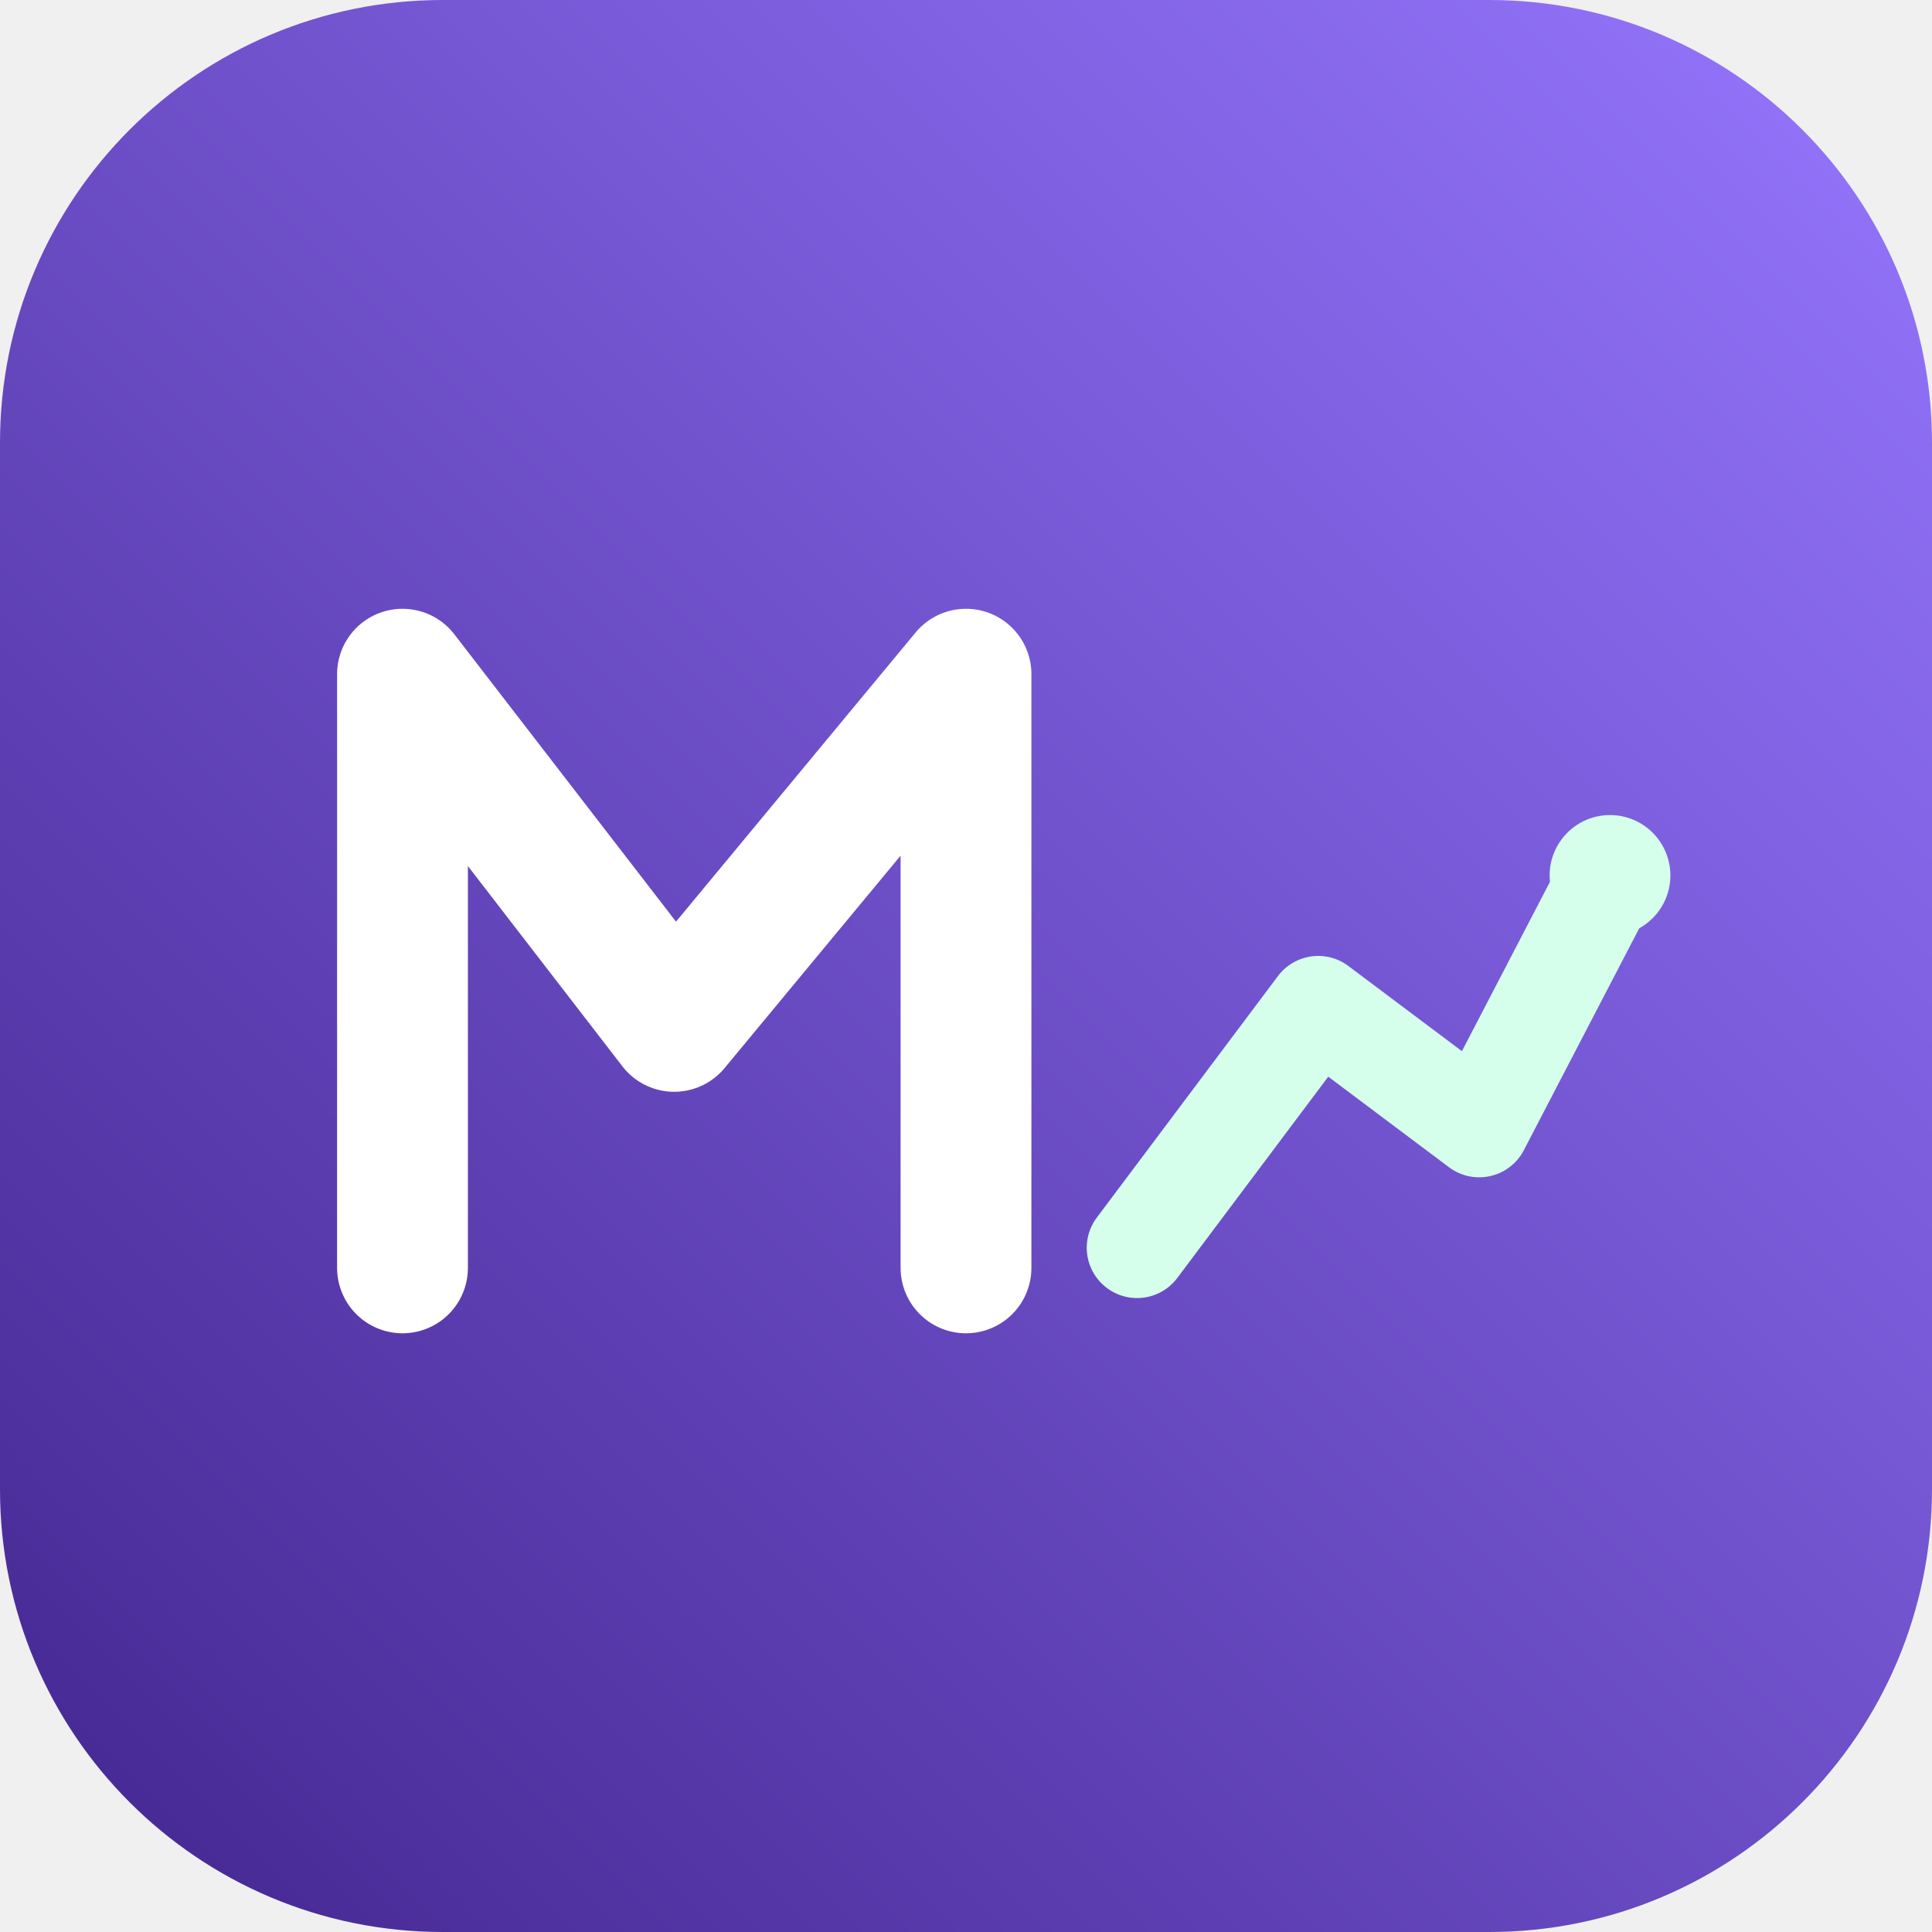
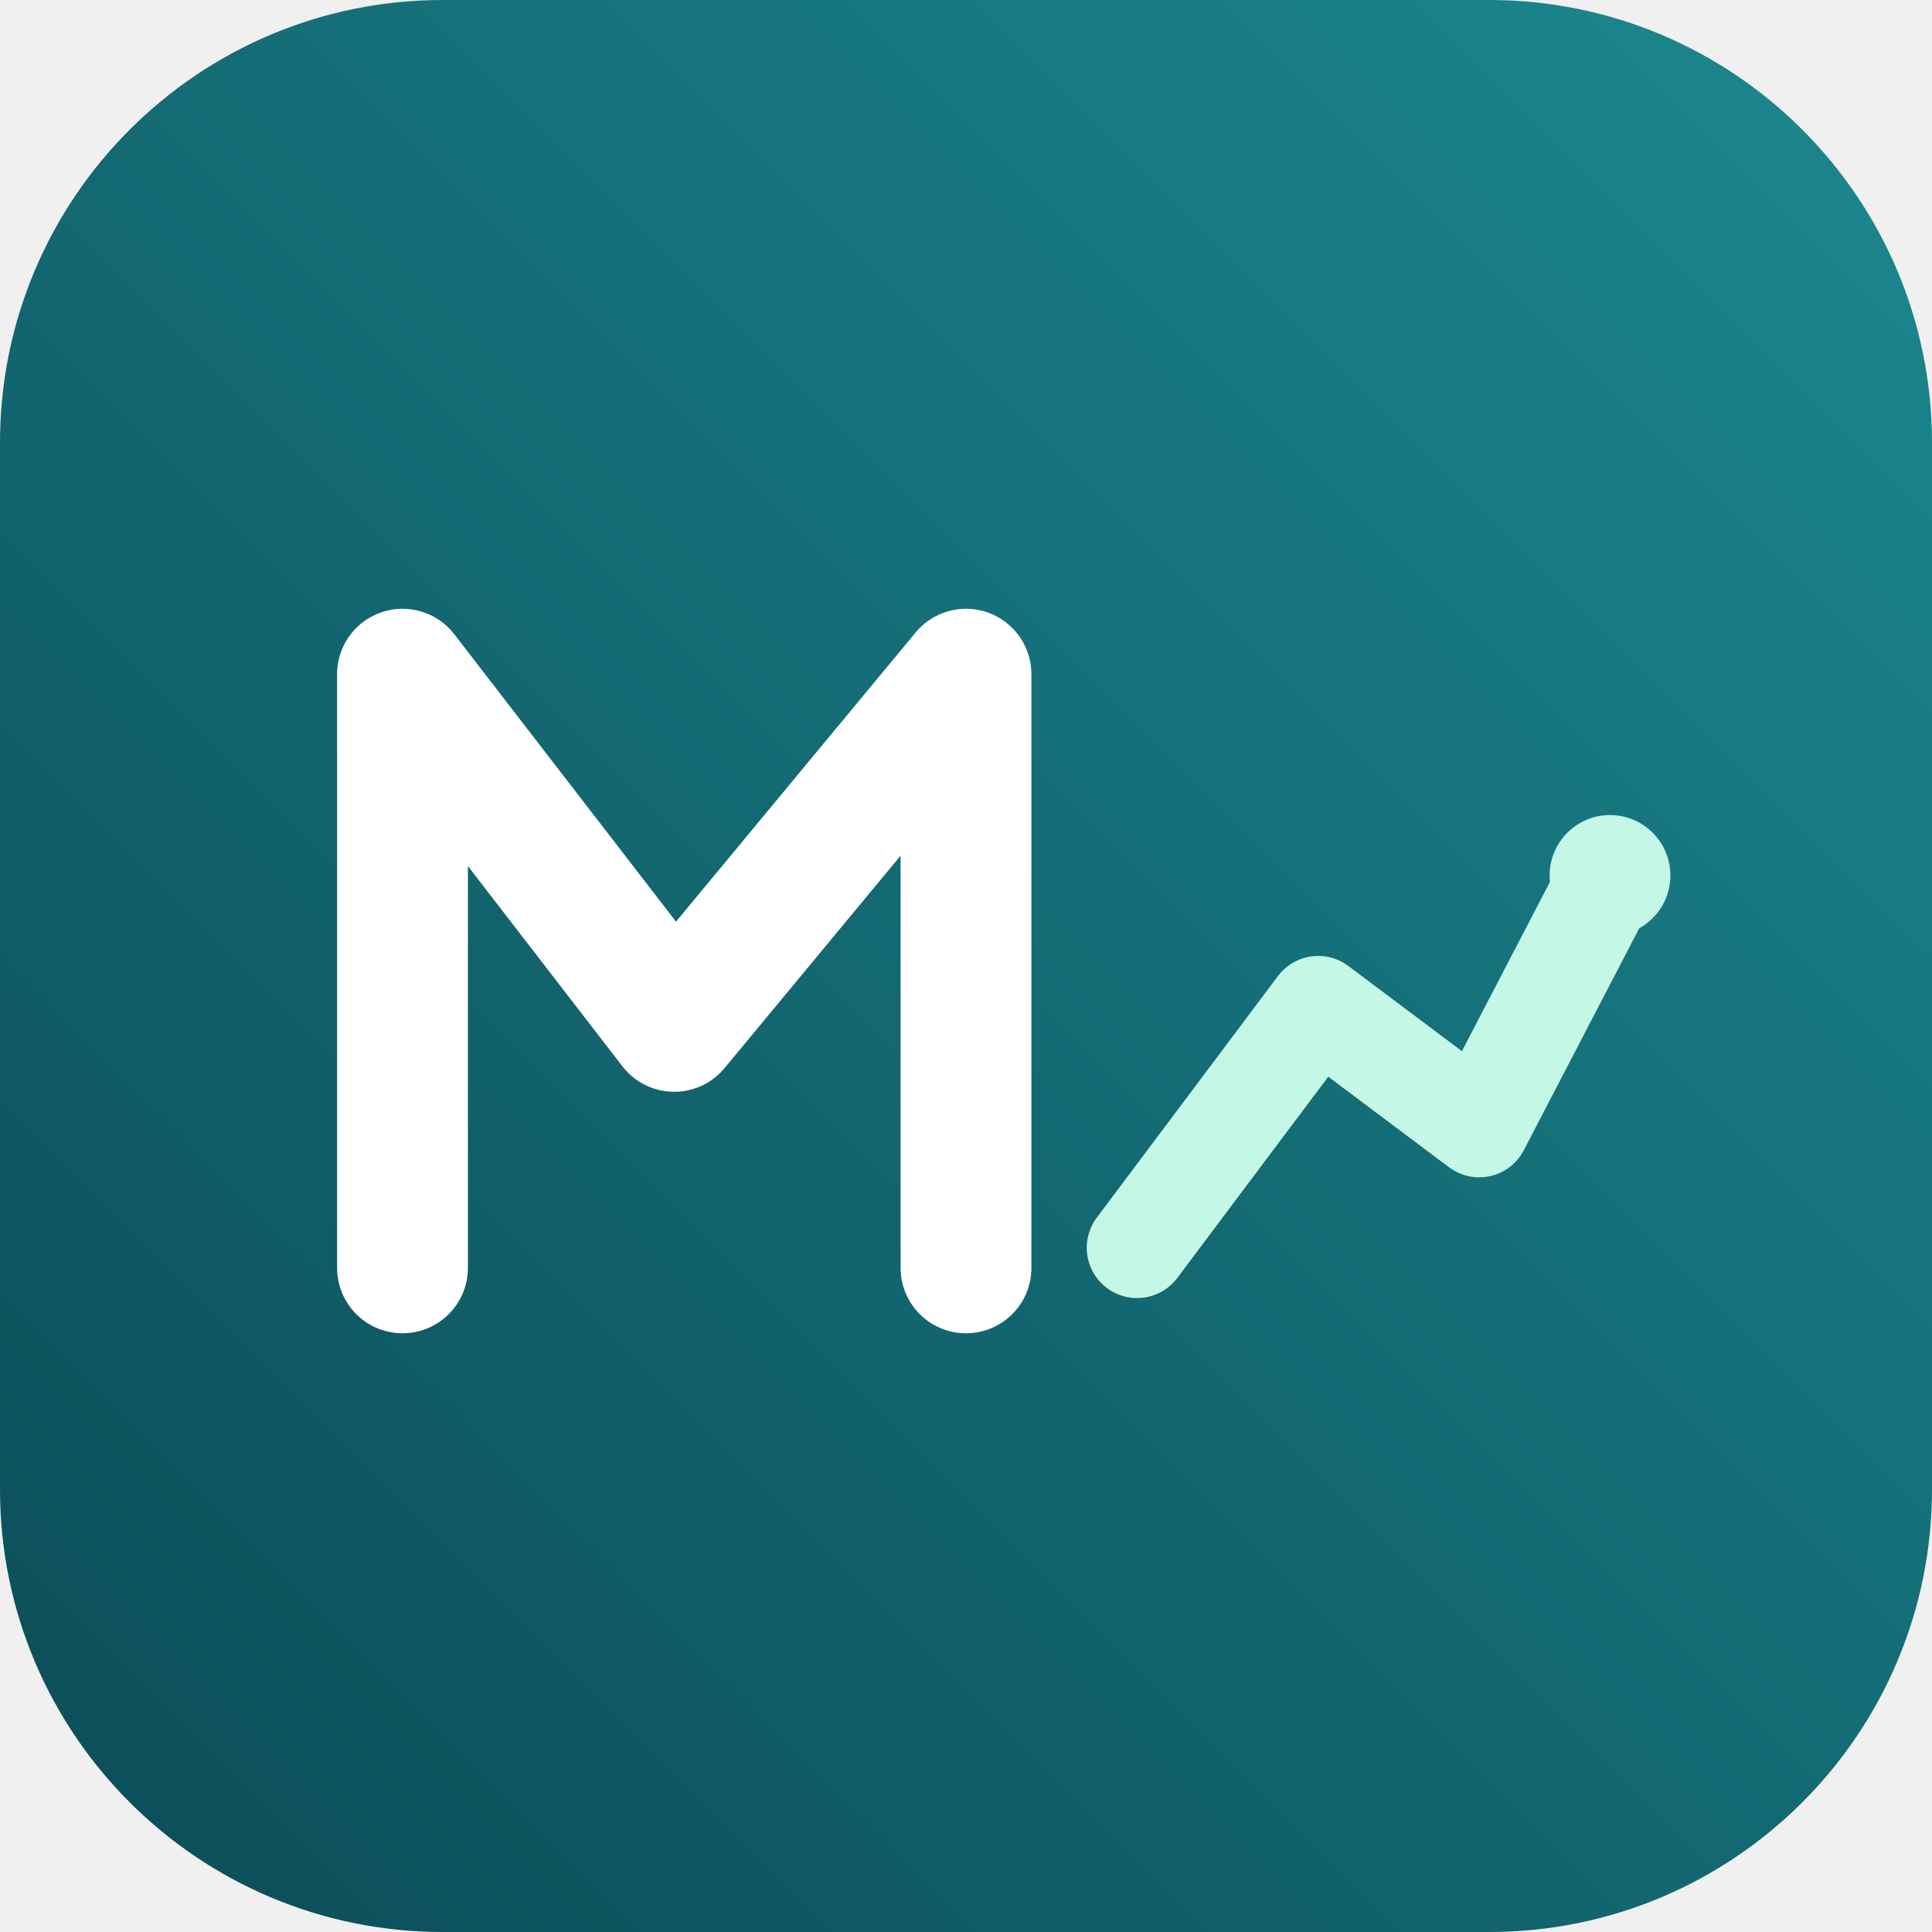
<svg xmlns="http://www.w3.org/2000/svg" viewBox="0 0 192 192">
  <defs>
-     <linearGradient id="g" x1="0" y1="1" x2="1" y2="0">
-       <stop stop-color="#43258f" />
-       <stop offset="1" stop-color="#9677ff" />
+     <linearGradient id="a" x1="0" y1="1" x2="1" y2="0">
+       <stop stop-color="#0b4b57" />
+       <stop offset="1" stop-color="#1c8990" />
    </linearGradient>
  </defs>
-   <rect width="192" height="192" rx="44" fill="url(#g)" />
+   <rect width="192" height="192" rx="44" fill="url(#a)" />
  <path d="M40 126V67l27 35 29-35v59" fill="none" stroke="#fff" stroke-width="13" stroke-linecap="round" stroke-linejoin="round" />
-   <path d="M113 124l18-24 16 12 13-25" fill="none" stroke="#d5ffeb" stroke-width="10" stroke-linecap="round" stroke-linejoin="round" />
-   <circle cx="160" cy="87" r="6" fill="#d5ffeb" />
+   <path d="M113 124l18-24 16 12 13-25" fill="none" stroke="#c4f7e5" stroke-width="10" stroke-linecap="round" stroke-linejoin="round" />
+   <circle cx="160" cy="87" r="6" fill="#c4f7e5" />
</svg>
